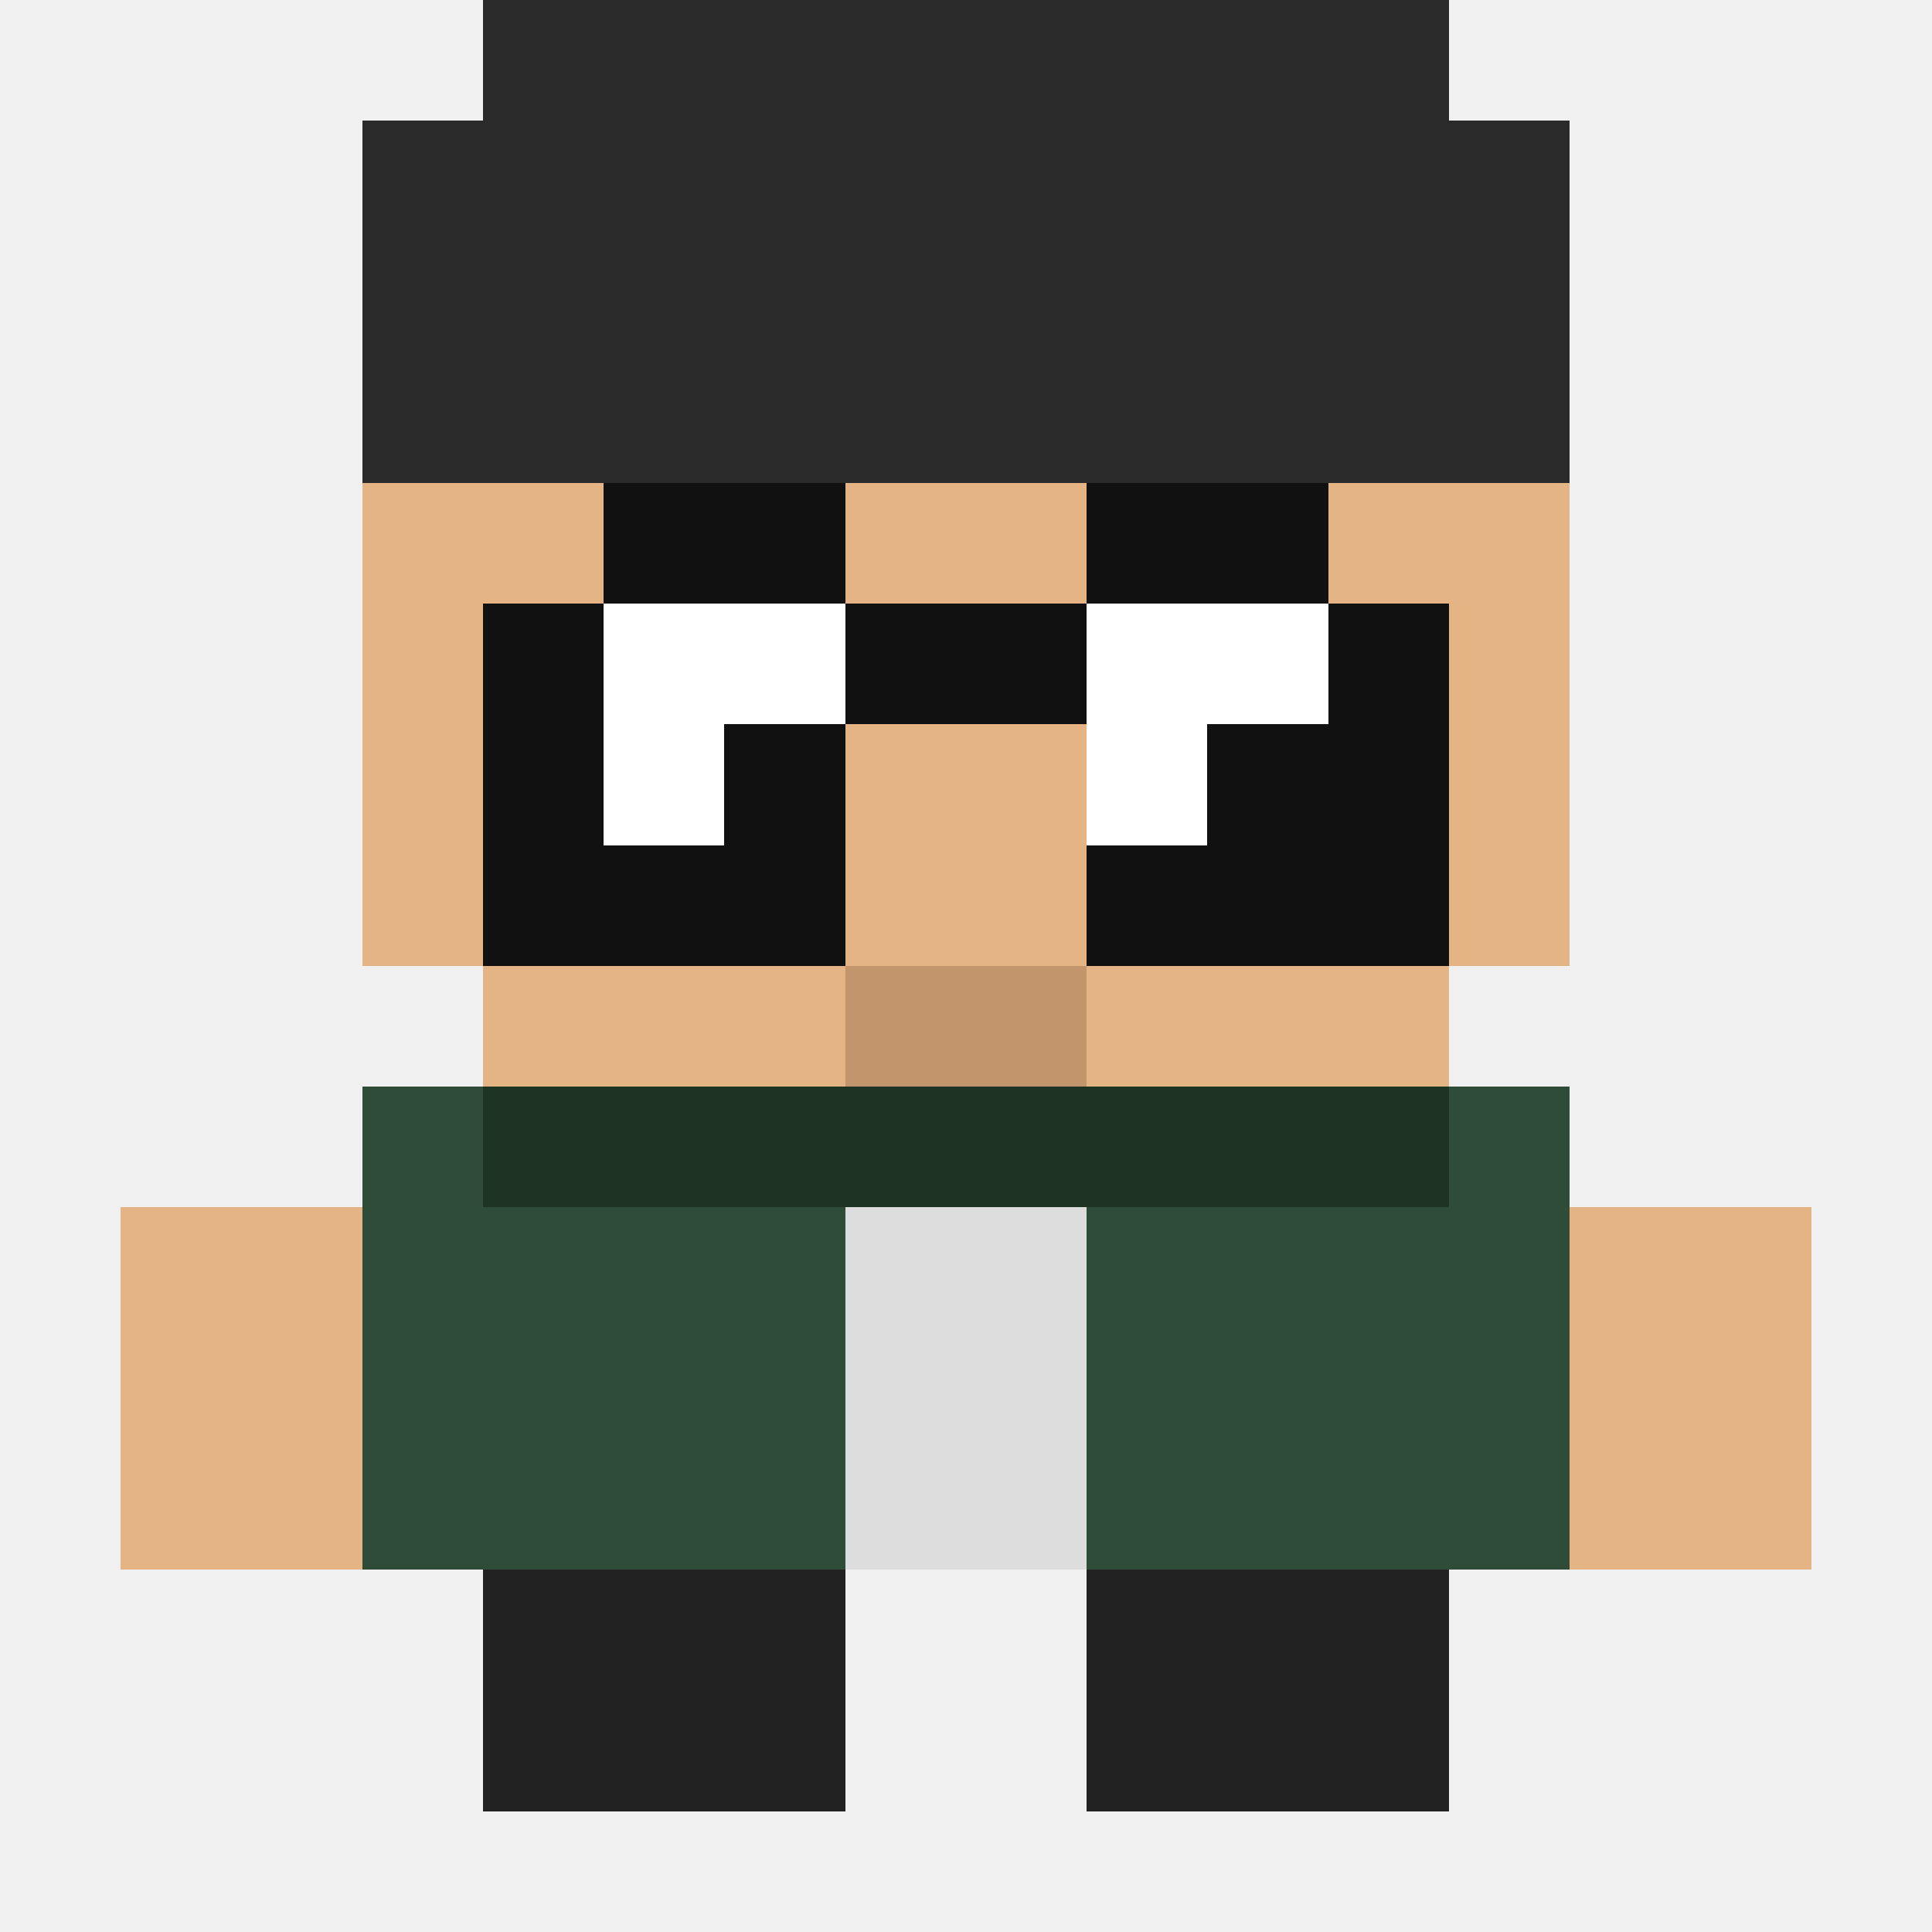
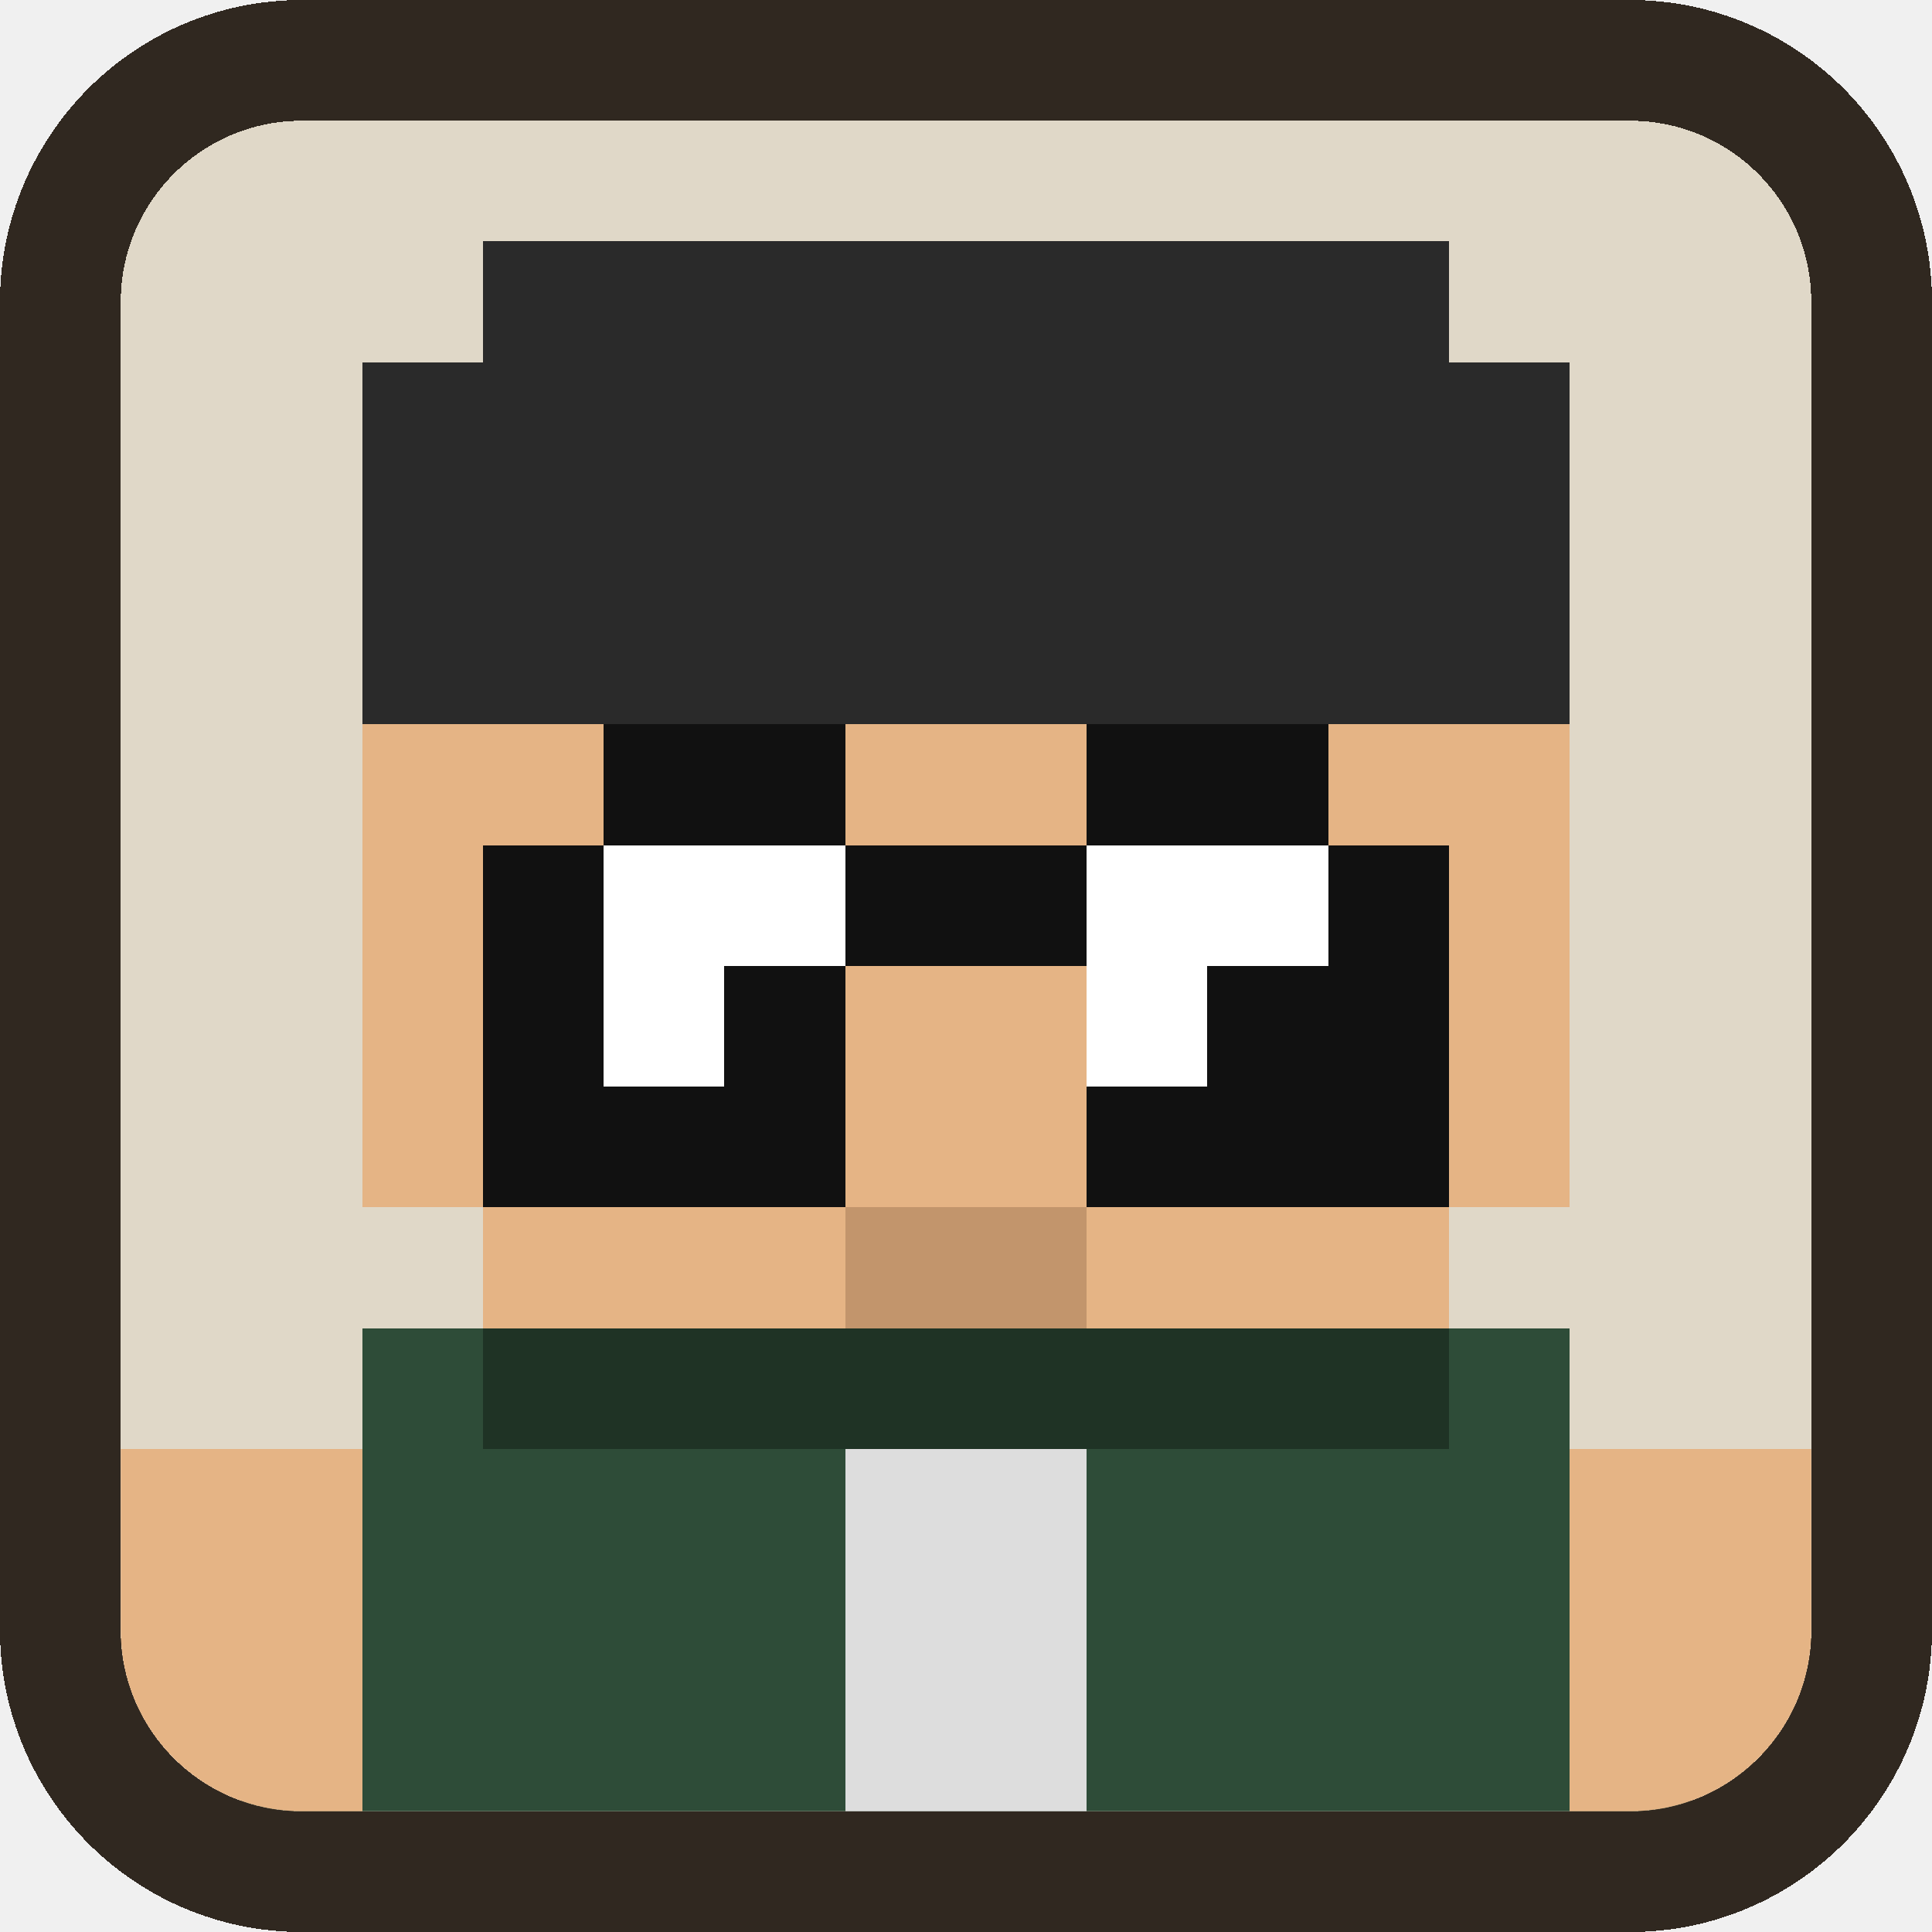
- <svg xmlns="http://www.w3.org/2000/svg" viewBox="0 0 16 16" width="32" height="32" shape-rendering="crispEdges">
-   <rect x="4" y="0" width="8" height="2" fill="#2a2a2a" />
-   <rect x="3" y="1" width="10" height="1" fill="#2a2a2a" />
-   <rect x="3" y="2" width="10" height="2" fill="#2a2a2a" />
-   <rect x="4" y="4" width="8" height="5" fill="#e5b485" />
-   <rect x="3" y="4" width="1" height="4" fill="#e5b485" />
-   <rect x="12" y="4" width="1" height="4" fill="#e5b485" />
-   <rect x="5" y="5" width="2" height="2" fill="#ffffff" />
-   <rect x="9" y="5" width="2" height="2" fill="#ffffff" />
-   <rect x="6" y="6" width="1" height="1" fill="#111111" />
-   <rect x="10" y="6" width="1" height="1" fill="#111111" />
-   <rect x="4" y="5" width="1" height="3" fill="#111111" />
-   <rect x="7" y="5" width="2" height="1" fill="#111111" />
-   <rect x="11" y="5" width="1" height="3" fill="#111111" />
-   <rect x="5" y="4" width="2" height="1" fill="#111111" />
-   <rect x="9" y="4" width="2" height="1" fill="#111111" />
-   <rect x="5" y="7" width="2" height="1" fill="#111111" />
-   <rect x="9" y="7" width="2" height="1" fill="#111111" />
-   <rect x="7" y="8" width="2" height="1" fill="#c2956c" />
-   <rect x="3" y="9" width="10" height="4" fill="#2E4C38" />
-   <rect x="2" y="10" width="1" height="3" fill="#2E4C38" />
-   <rect x="13" y="10" width="1" height="3" fill="#2E4C38" />
-   <rect x="4" y="9" width="8" height="1" fill="#1F3325" />
-   <rect x="7" y="10" width="2" height="3" fill="#dddddd" />
-   <rect x="1" y="10" width="2" height="3" fill="#e5b485" />
-   <rect x="13" y="10" width="2" height="3" fill="#e5b485" />
-   <rect x="4" y="13" width="3" height="2" fill="#222222" />
-   <rect x="9" y="13" width="3" height="2" fill="#222222" />
-   <rect x="4" y="15" width="3" height="1" fill="#f0f0f0" />
-   <rect x="9" y="15" width="3" height="1" fill="#f0f0f0" />
+ <svg xmlns="http://www.w3.org/2000/svg" viewBox="0 0 32 32" width="32" height="32" shape-rendering="crispEdges">
+   <rect x="1" y="1" width="30" height="30" rx="4" fill="#e0d8c8" stroke="#302820" stroke-width="2" />
+   <clipPath id="box-clip">
+     <rect x="2" y="2" width="28" height="28" rx="3" />
+   </clipPath>
+   <g clip-path="url(#box-clip)">
+     <g transform="scale(2) translate(0, 2)">
+       <rect x="4" y="0" width="8" height="2" fill="#2a2a2a" />
+       <rect x="3" y="1" width="10" height="1" fill="#2a2a2a" />
+       <rect x="3" y="2" width="10" height="2" fill="#2a2a2a" />
+       <rect x="4" y="4" width="8" height="5" fill="#e5b485" />
+       <rect x="3" y="4" width="1" height="4" fill="#e5b485" />
+       <rect x="12" y="4" width="1" height="4" fill="#e5b485" />
+       <rect x="5" y="5" width="2" height="2" fill="#ffffff" />
+       <rect x="9" y="5" width="2" height="2" fill="#ffffff" />
+       <rect x="6" y="6" width="1" height="1" fill="#111111" />
+       <rect x="10" y="6" width="1" height="1" fill="#111111" />
+       <rect x="4" y="5" width="1" height="3" fill="#111111" />
+       <rect x="7" y="5" width="2" height="1" fill="#111111" />
+       <rect x="11" y="5" width="1" height="3" fill="#111111" />
+       <rect x="5" y="4" width="2" height="1" fill="#111111" />
+       <rect x="9" y="4" width="2" height="1" fill="#111111" />
+       <rect x="5" y="7" width="2" height="1" fill="#111111" />
+       <rect x="9" y="7" width="2" height="1" fill="#111111" />
+       <rect x="7" y="8" width="2" height="1" fill="#c2956c" />
+       <rect x="3" y="9" width="10" height="4" fill="#2E4C38" />
+       <rect x="2" y="10" width="1" height="3" fill="#2E4C38" />
+       <rect x="13" y="10" width="1" height="3" fill="#2E4C38" />
+       <rect x="4" y="9" width="8" height="1" fill="#1F3325" />
+       <rect x="7" y="10" width="2" height="3" fill="#dddddd" />
+       <rect x="1" y="10" width="2" height="3" fill="#e5b485" />
+       <rect x="13" y="10" width="2" height="3" fill="#e5b485" />
+       <rect x="4" y="13" width="3" height="2" fill="#222222" />
+       <rect x="9" y="13" width="3" height="2" fill="#222222" />
+       <rect x="4" y="15" width="3" height="1" fill="#f0f0f0" />
+       <rect x="9" y="15" width="3" height="1" fill="#f0f0f0" />
+     </g>
+   </g>
</svg>
